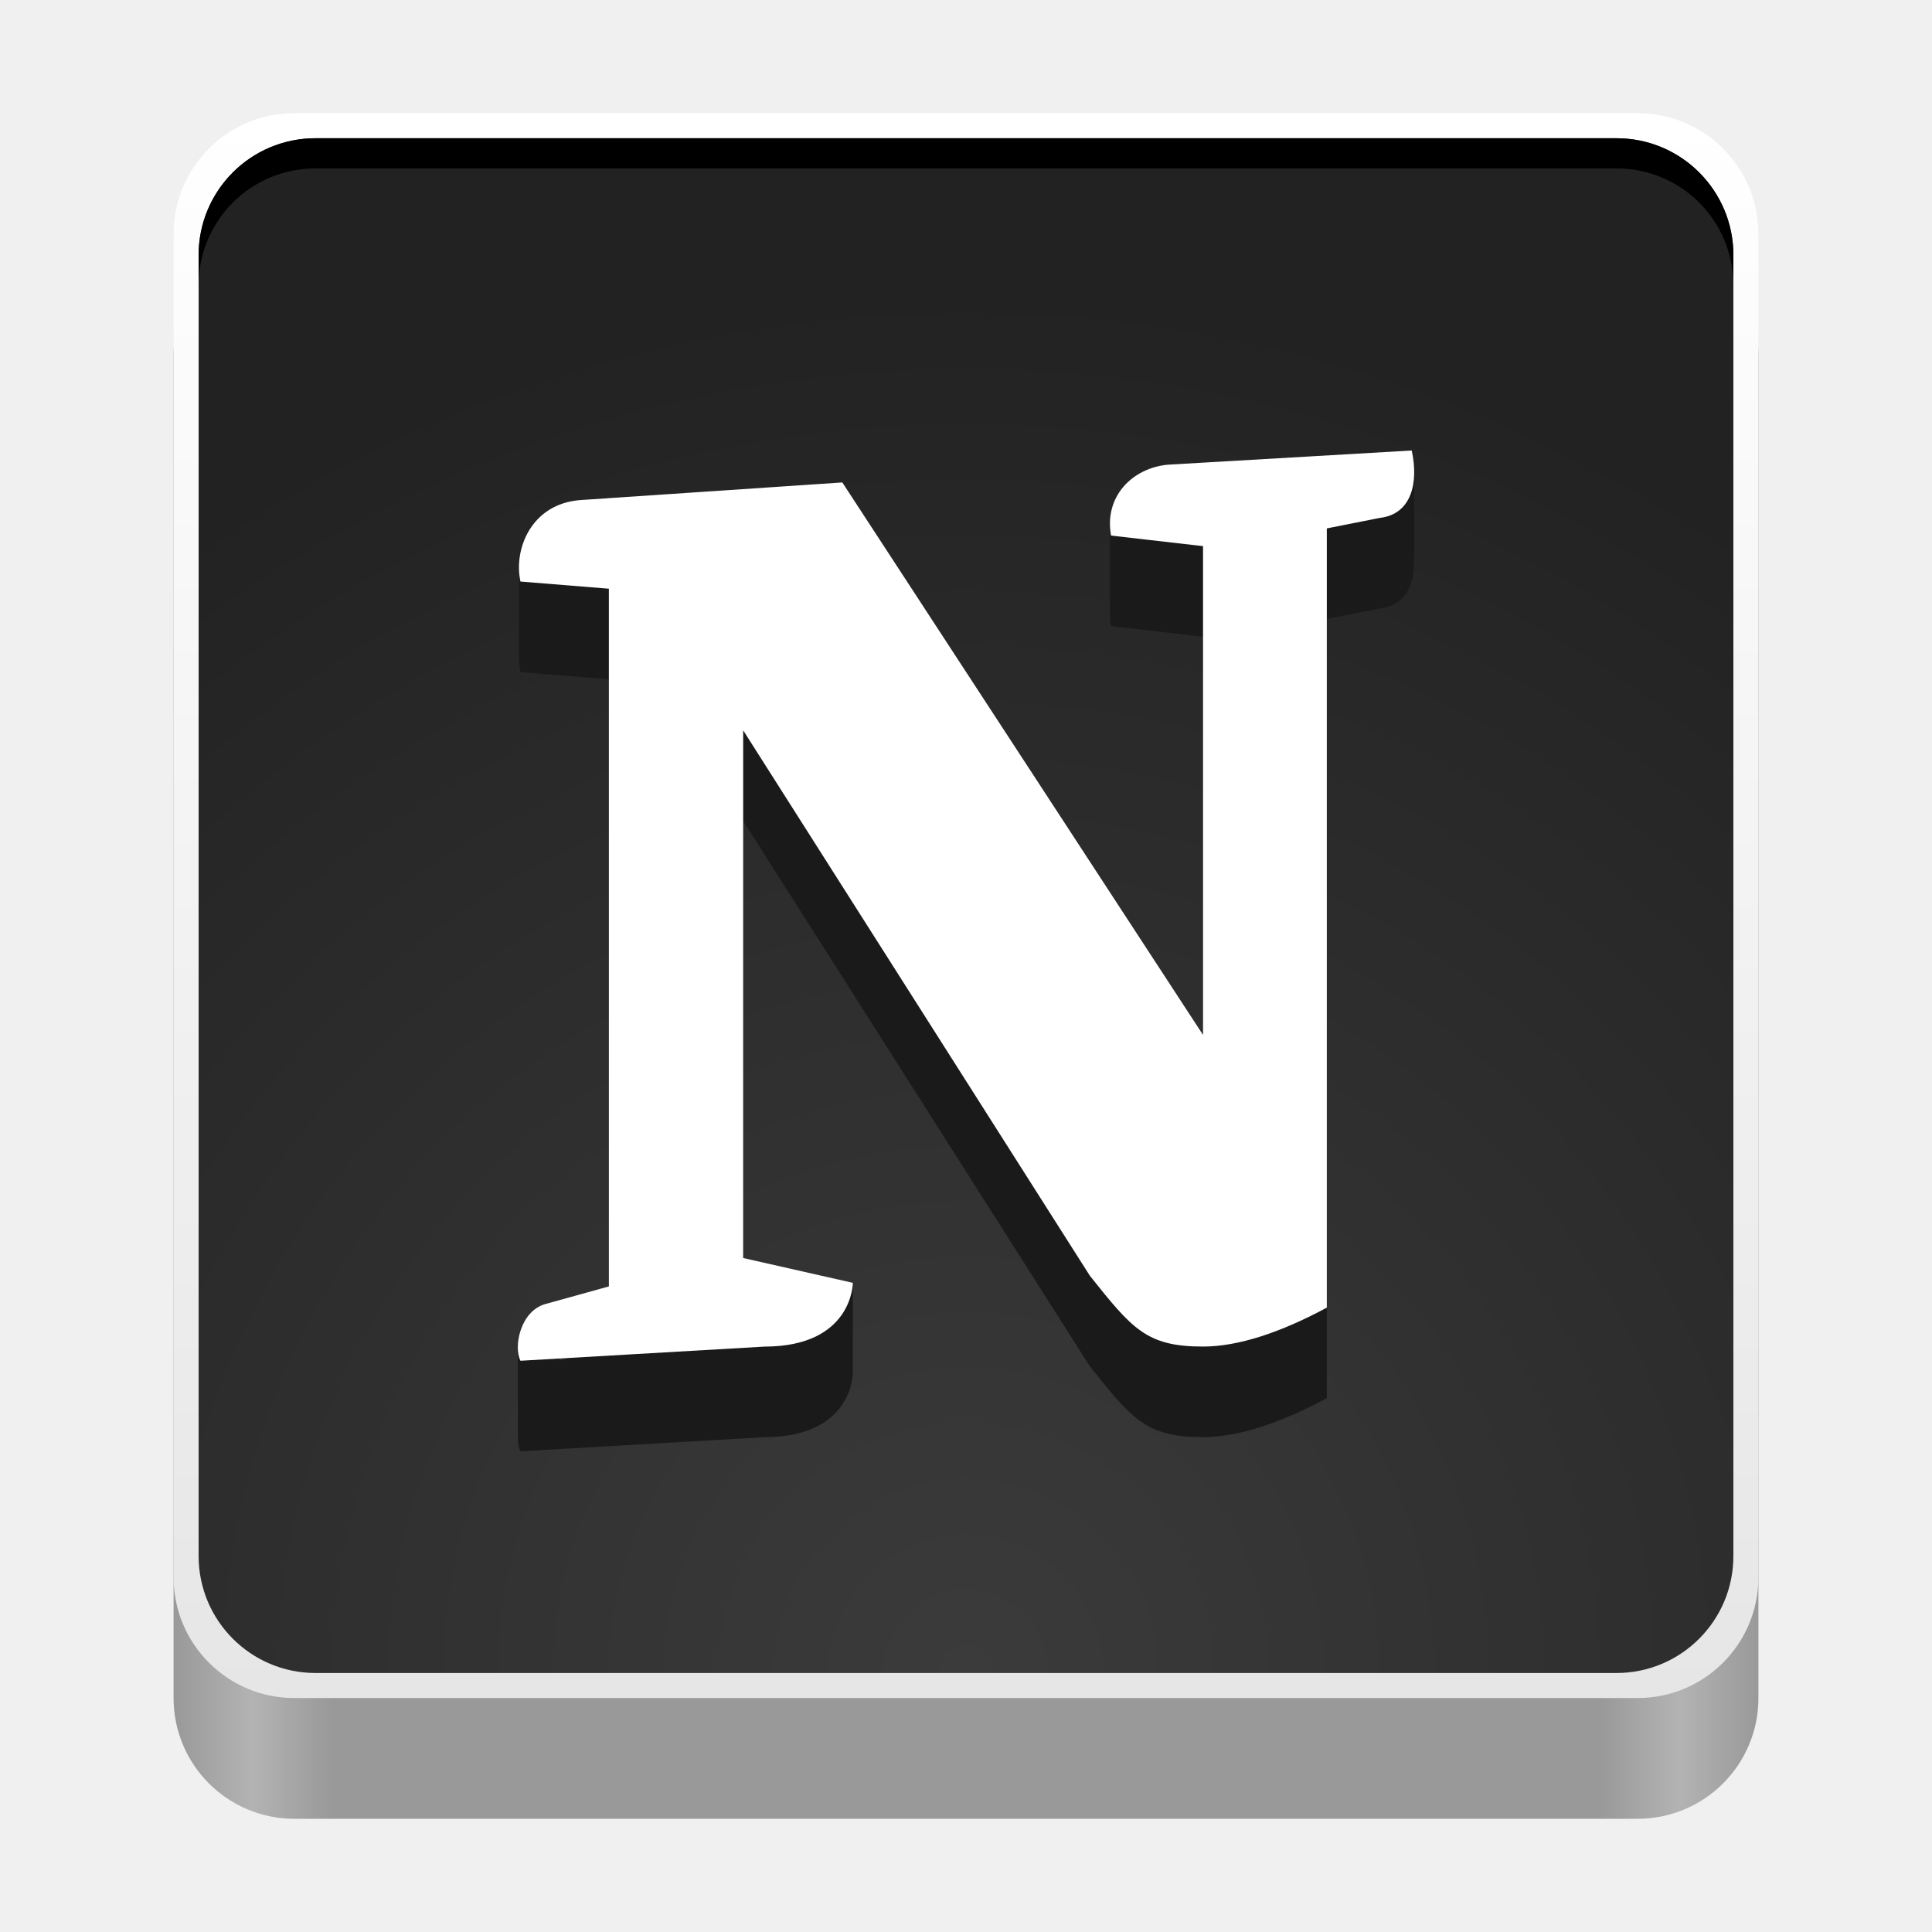
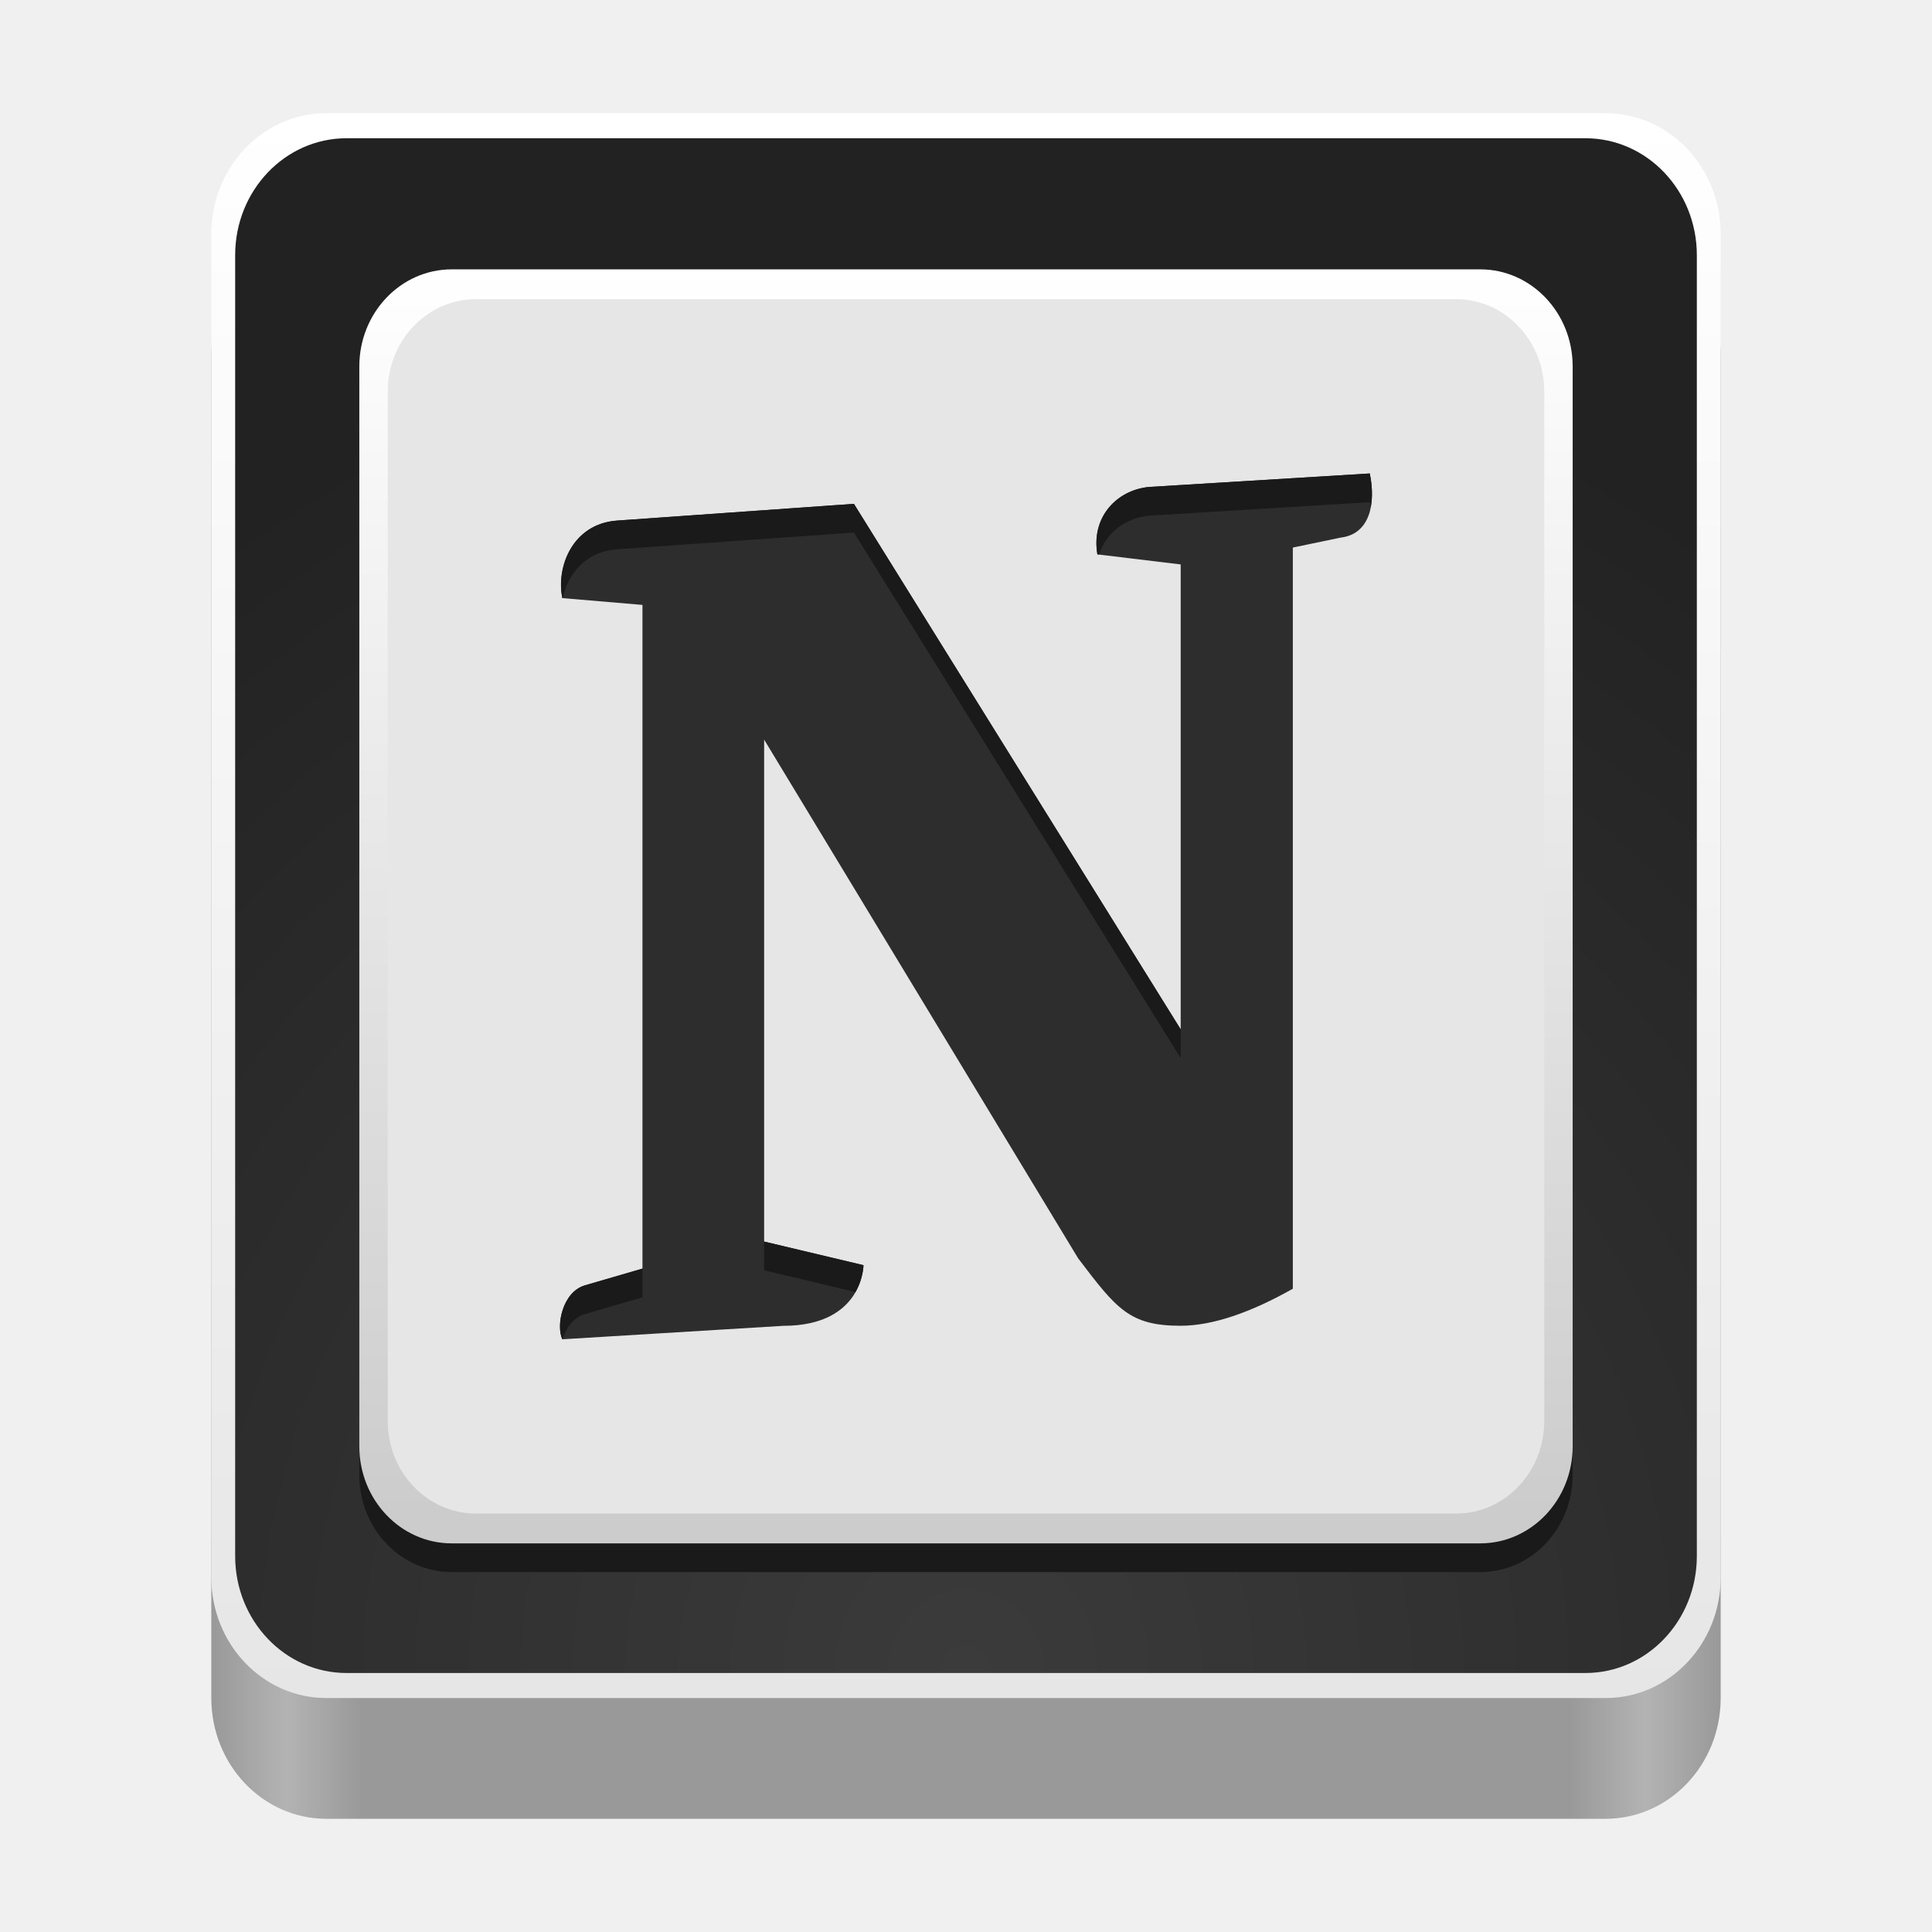
<svg xmlns="http://www.w3.org/2000/svg" xmlns:xlink="http://www.w3.org/1999/xlink" width="128" height="128" viewBox="0 0 128 128" version="1.1" id="svg5" xml:space="preserve">
  <defs id="defs2">
+     <linearGradient id="linearGradient872">
+       <stop style="stop-color:#ffffff;stop-opacity:1" offset="0" id="stop868" />
+       <stop style="stop-color:#cccccc;stop-opacity:1" offset="1" id="stop870" />
+     </linearGradient>
    <linearGradient id="linearGradient3801">
      <stop style="stop-color:#3b3b3b;stop-opacity:1;" offset="0" id="stop3797" />
      <stop style="stop-color:#222222;stop-opacity:1;" offset="1" id="stop3799" />
    </linearGradient>
    <linearGradient id="linearGradient2777">
      <stop style="stop-color:#ffffff;stop-opacity:1;" offset="0" id="stop2773" />
      <stop style="stop-color:#e6e6e6;stop-opacity:1" offset="1" id="stop2775" />
    </linearGradient>
    <linearGradient y2="236" x2="96" y1="236" x1="32" gradientTransform="translate(604.8168,170.5864)" gradientUnits="userSpaceOnUse" id="linearGradient1099" xlink:href="#linearGradient1036" />
    <linearGradient id="linearGradient1036">
      <stop id="stop1032" offset="0" style="stop-color:#d5d3cf;stop-opacity:1;" />
      <stop id="stop1034" offset="1" style="stop-color:#f6f5f4;stop-opacity:1" />
    </linearGradient>
    <radialGradient r="32" fy="-76" fx="-244" cy="-76" cx="-244" gradientTransform="matrix(0.8833333,0,0,0.8833333,-460.3502,463.1197)" gradientUnits="userSpaceOnUse" id="radialGradient1103" xlink:href="#linearGradient1069" />
    <linearGradient id="linearGradient1069">
      <stop id="stop1065" offset="0" style="stop-color:#d5d3cf;stop-opacity:1" />
      <stop id="stop1067-1" offset="1" style="stop-color:#949390;stop-opacity:1" />
    </linearGradient>
    <linearGradient gradientUnits="userSpaceOnUse" y2="232" x2="64" y1="262.5" x1="64" id="linearGradient1027" xlink:href="#linearGradient1025" gradientTransform="translate(-470.5864,432.8168)" />
    <linearGradient id="linearGradient1025">
      <stop id="stop1021" offset="0" style="stop-color:#9a9996;stop-opacity:1" />
      <stop id="stop1023" offset="1" style="stop-color:#77767b;stop-opacity:1" />
    </linearGradient>
    <clipPath clipPathUnits="userSpaceOnUse" id="clipPath1609-7">
      <path id="path1611-5" d="m 252,116 28,-28 v -8 h -36 v 36 z" style="fill:#e74747;stroke:none;stroke-width:0.25px;stroke-linecap:butt;stroke-linejoin:miter;stroke-opacity:1" />
    </clipPath>
    <linearGradient id="linearGradient8241">
      <stop style="stop-color:#999999;stop-opacity:1" offset="0" id="stop8237" />
      <stop style="stop-color:#b3b3b3;stop-opacity:1" offset="0.05" id="stop9349" />
      <stop style="stop-color:#999999;stop-opacity:1" offset="0.1" id="stop21746" />
      <stop style="stop-color:#999999;stop-opacity:1" offset="0.9" id="stop21940" />
      <stop style="stop-color:#b3b3b3;stop-opacity:1" offset="0.95" id="stop9351" />
      <stop style="stop-color:#999999;stop-opacity:1" offset="1" id="stop8239" />
    </linearGradient>
    <radialGradient r="32" fy="-76" fx="-244" cy="-76" cx="-244" gradientTransform="matrix(0.8833333,0,0,0.8833333,-460.3502,463.1197)" gradientUnits="userSpaceOnUse" id="radialGradient1103-5" xlink:href="#linearGradient1069" />
    <clipPath clipPathUnits="userSpaceOnUse" id="clipPath1609-7-7">
      <path id="path1611-5-0" d="m 252,116 28,-28 v -8 h -36 v 36 z" style="fill:#e74747;stroke:none;stroke-width:0.25px;stroke-linecap:butt;stroke-linejoin:miter;stroke-opacity:1" />
    </clipPath>
    <clipPath clipPathUnits="userSpaceOnUse" id="clipPath744">
      <rect style="fill:#1e88e5;fill-opacity:1;stroke-width:0.265" id="rect746" width="541.867" height="541.867" x="0" y="1.5987212e-14" rx="79.375" ry="79.375" />
    </clipPath>
    <clipPath clipPathUnits="userSpaceOnUse" id="clipPath62">
      <rect style="fill:#1e88e5;fill-opacity:1;stroke-width:0.265" id="rect64" width="541.867" height="541.867" x="2.2507105e-05" y="-0.422" rx="79.375" ry="79.375" />
    </clipPath>
    <linearGradient xlink:href="#linearGradient8241" id="linearGradient8243" x1="11.5" y1="120.5" x2="116.5" y2="120.5" gradientUnits="userSpaceOnUse" />
    <radialGradient r="32" fy="-76" fx="-244" cy="-76" cx="-244" gradientTransform="matrix(0.8833333,0,0,0.8833333,-460.3502,463.1197)" gradientUnits="userSpaceOnUse" id="radialGradient1103-6" xlink:href="#linearGradient1069" />
    <clipPath clipPathUnits="userSpaceOnUse" id="clipPath1609-7-2">
      <path id="path1611-5-3" d="m 252,116 28,-28 v -8 h -36 v 36 z" style="fill:#e74747;stroke:none;stroke-width:0.25px;stroke-linecap:butt;stroke-linejoin:miter;stroke-opacity:1" />
    </clipPath>
    <radialGradient r="32" fy="-76" fx="-244" cy="-76" cx="-244" gradientTransform="matrix(0.8833333,0,0,0.8833333,-460.3502,463.1197)" gradientUnits="userSpaceOnUse" id="radialGradient1103-56" xlink:href="#linearGradient1069" />
    <clipPath clipPathUnits="userSpaceOnUse" id="clipPath1609-7-0">
      <path id="path1611-5-9" d="m 252,116 28,-28 v -8 h -36 v 36 z" style="fill:#e74747;stroke:none;stroke-width:0.25px;stroke-linecap:butt;stroke-linejoin:miter;stroke-opacity:1" />
    </clipPath>
    <clipPath clipPathUnits="userSpaceOnUse" id="clipPath37">
      <rect style="fill:#1a1a1a;fill-opacity:1;stroke-width:0.265" id="rect39" width="541.867" height="541.867" x="-2.6626146e-06" y="3.241" rx="79.375" ry="79.375" />
    </clipPath>
    <clipPath clipPathUnits="userSpaceOnUse" id="clipPath22042">
      <rect style="fill:#333333;fill-opacity:1;stroke-width:0.013" id="rect22044" width="27.32" height="27.484" x="166.968" y="105.404" rx="4.002" ry="4.026" />
    </clipPath>
    <clipPath clipPathUnits="userSpaceOnUse" id="clipPath1039">
      <rect style="fill:#b3b3b3;fill-opacity:1;stroke-width:0.265" id="rect1041" width="541.867" height="541.867" x="2.5931527e-05" y="-0" rx="79.375" ry="79.375" />
    </clipPath>
    <clipPath clipPathUnits="userSpaceOnUse" id="clipPath154">
      <rect style="fill:#b3b3b3;fill-opacity:1;stroke-width:0.265" id="rect156" width="541.867" height="541.867" x="-2.9218751e-05" y="-0" rx="79.375" ry="79.375" />
    </clipPath>
    <linearGradient xlink:href="#linearGradient2777" id="linearGradient2779" x1="64" y1="7.5" x2="64" y2="112.5" gradientUnits="userSpaceOnUse" />
    <filter style="color-interpolation-filters:sRGB;" id="filter3372" x="-0.065" y="-0.064" width="1.129" height="1.192">
      <feFlood flood-opacity="0.933" flood-color="rgb(0,0,0)" result="flood" id="feFlood3362" />
      <feComposite in="flood" in2="SourceGraphic" operator="in" result="composite1" id="feComposite3364" />
      <feGaussianBlur in="composite1" stdDeviation="1.6" result="blur" id="feGaussianBlur3366" />
      <feOffset dx="0" dy="3.87" result="offset" id="feOffset3368" />
      <feComposite in="SourceGraphic" in2="offset" operator="over" result="composite2" id="feComposite3370" />
    </filter>
    <radialGradient xlink:href="#linearGradient3801" id="radialGradient4232" cx="64" cy="110.841" fx="64" fy="110.841" r="50.841" gradientTransform="matrix(1.793279,-3.6946786e-8,0,1.808281,-50.76987,-89.59058)" gradientUnits="userSpaceOnUse" />
+     <linearGradient xlink:href="#linearGradient872" id="linearGradient940" x1="64" y1="15.63" x2="64" y2="102.293" gradientUnits="userSpaceOnUse" gradientTransform="matrix(0.951174,0,0,0.951174,3.124861,2.978383)" />
  </defs>
  <g id="layer2">
-     <rect style="fill:url(#linearGradient8243);fill-opacity:1;stroke-width:1" id="rect440" width="105" height="105" x="11.5" y="15.5" rx="8" ry="8" />
-     <rect style="fill:url(#linearGradient2779);fill-opacity:1;stroke-width:1" id="rect358" width="105" height="105" x="11.5" y="7.5" rx="8" ry="8" />
-     <rect style="fill:url(#radialGradient4232);fill-opacity:1;stroke-width:0.968" id="rect2711" width="101.682" height="101.682" x="13.159" y="9.159" rx="7.747" ry="7.747" />
-     <path id="path5269" style="fill:#1a1a1a;fill-opacity:1;stroke-width:1.207" d="M 90.938 30.889 L 90.938 32.889 L 90.938 33.998 L 77.355 34.789 C 76.985 34.825 76.634 34.914 76.295 35.029 L 76.295 34.811 L 73.539 34.811 L 73.539 36.811 L 73.539 38.549 L 73.539 38.811 L 73.539 40.549 L 73.539 40.811 L 73.545 40.811 C 73.551 41.029 73.567 41.252 73.609 41.482 L 79.701 42.184 L 79.701 72.566 L 55.803 35.963 L 38.463 37.129 C 37.599 37.191 36.885 37.452 36.305 37.836 L 34.387 37.836 L 34.387 39.836 L 34.387 41.615 C 34.387 41.66 34.385 41.704 34.387 41.748 L 34.387 41.836 L 34.387 43.615 C 34.387 43.66 34.385 43.704 34.387 43.748 L 34.387 43.836 L 34.396 43.836 C 34.409 44.073 34.431 44.309 34.48 44.529 L 40.338 45.002 L 40.338 89.23 L 37.062 90.139 L 37.062 89.367 L 34.307 89.367 L 34.307 91.367 L 34.307 93.281 L 34.307 95.281 L 34.311 95.281 C 34.312 95.622 34.366 95.929 34.479 96.154 L 50.641 95.217 C 56.503 95.217 56.502 90.992 56.502 90.992 L 56.502 88.992 L 56.502 86.992 L 56.502 84.992 L 53.746 84.992 L 53.746 86.992 L 53.746 88.369 L 49.236 87.348 L 49.236 54.385 L 72.205 90.521 C 75.014 94.039 75.951 95.213 79.701 95.213 C 82.048 95.213 84.854 94.274 87.904 92.633 L 87.904 90.633 L 87.904 41.008 L 91.416 40.311 C 93.177 40.109 93.784 38.606 93.67 36.889 L 93.693 36.889 L 93.693 34.889 L 93.693 32.889 L 93.693 30.889 L 90.938 30.889 z " />
-     <path d="m 93.529,29.846 c 0.467,2.112 0,4.224 -2.112,4.466 l -3.512,0.696 V 86.634 c -3.05,1.641 -5.857,2.579 -8.204,2.579 -3.75,0 -4.687,-1.174 -7.495,-4.692 L 49.237,48.385 v 34.962 l 7.266,1.645 c 0,0 0,4.224 -5.862,4.224 l -16.161,0.938 c -0.471,-0.941 0,-3.287 1.638,-3.754 l 4.221,-1.171 V 39.003 l -5.857,-0.474 c -0.471,-2.112 0.7,-5.162 3.983,-5.399 l 17.341,-1.167 23.898,36.604 V 36.183 L 73.61,35.483 C 73.139,32.897 75.014,31.017 77.355,30.788 l 16.173,-0.941 z" id="path363" style="fill:#ffffff;fill-opacity:1;stroke-width:1.207" />
-     <path id="rect2706" style="fill:#000000;fill-opacity:1;stroke-width:0.968" d="M 20.906 9.158 C 16.614 9.158 13.158 12.614 13.158 16.906 L 13.158 18.906 C 13.158 14.614 16.614 11.158 20.906 11.158 L 107.094 11.158 C 111.386 11.158 114.842 14.614 114.842 18.906 L 114.842 16.906 C 114.842 12.614 111.386 9.158 107.094 9.158 L 20.906 9.158 z " />
+     <g id="g2525" transform="matrix(0.952381,0,0,1,3.047619,0)">
+       <rect style="fill:url(#linearGradient8243);fill-opacity:1;stroke-width:1" id="rect440" width="105" height="105" x="11.5" y="15.5" rx="8" ry="8" />
+       <rect style="fill:url(#linearGradient2779);fill-opacity:1;stroke-width:1" id="rect358" width="105" height="105" x="11.5" y="7.5" rx="8" ry="8" />
+       <rect style="fill:url(#radialGradient4232);fill-opacity:1;stroke-width:0.968" id="rect2711" width="101.682" height="101.682" x="13.159" y="9.159" rx="7.747" ry="7.747" />
+       <rect style="fill:#1a1a1a;fill-opacity:1;stroke-width:0.804" id="rect797" width="84.407" height="84.407" x="21.796" y="19.748" rx="6.431" ry="6.431" />
+       <rect style="fill:url(#linearGradient940);fill-opacity:1;stroke-width:0.804" id="rect377" width="84.407" height="84.407" x="21.796" y="17.845" rx="6.431" ry="6.431" />
+       <rect style="fill:#e6e6e6;fill-opacity:1;stroke-width:0.766" id="rect804" width="80.456" height="80.456" x="23.772" y="19.821" rx="6.13" ry="6.13" />
+       <path d="m 92.087,31.367 c 0.444,2.009 0,4.018 -2.009,4.248 l -3.341,0.662 v 49.105 c -2.901,1.561 -5.571,2.453 -7.803,2.453 -3.567,0 -4.458,-1.117 -7.129,-4.462 L 49.957,49.001 v 33.255 l 6.911,1.565 c 0,0 0,4.018 -5.576,4.018 l -15.372,0.892 c -0.448,-0.895 0,-3.126 1.558,-3.57 l 4.015,-1.114 V 40.077 l -5.571,-0.451 c -0.448,-2.009 0.666,-4.91 3.789,-5.135 L 56.204,33.38 78.935,68.197 V 37.395 l -5.794,-0.666 c -0.448,-2.46 1.335,-4.248 3.562,-4.466 l 15.384,-0.895 z" id="path363" style="fill:#2d2d2d;fill-opacity:1;stroke-width:1.148" />
+       <path id="path799" style="fill:#1a1a1a;fill-opacity:1;stroke-width:1.148" d="m 92.088,31.369 -15.384,0.895 c -2.227,0.218 -4.011,2.004 -3.563,4.464 l 0.117,0.013 c 0.478,-1.447 1.844,-2.418 3.446,-2.575 L 92.088,33.271 c 0.027,0.122 0.039,0.244 0.059,0.366 0.144,-0.684 0.116,-1.474 -0.059,-2.268 z m -35.885,2.012 -16.493,1.109 c -3.123,0.225 -4.236,3.128 -3.788,5.137 l 0.022,0.002 c 0.356,-1.575 1.555,-3.077 3.766,-3.236 L 56.203,35.283 78.935,70.099 V 68.197 Z M 49.957,82.257 v 1.902 l 6.357,1.44 c 0.548,-0.921 0.554,-1.778 0.554,-1.778 z m -8.464,1.791 -4.015,1.113 c -1.558,0.444 -2.006,2.675 -1.559,3.571 h 0.015 c 0.245,-0.745 0.746,-1.441 1.544,-1.668 l 4.015,-1.113 z" />
+     </g>
  </g>
</svg>
